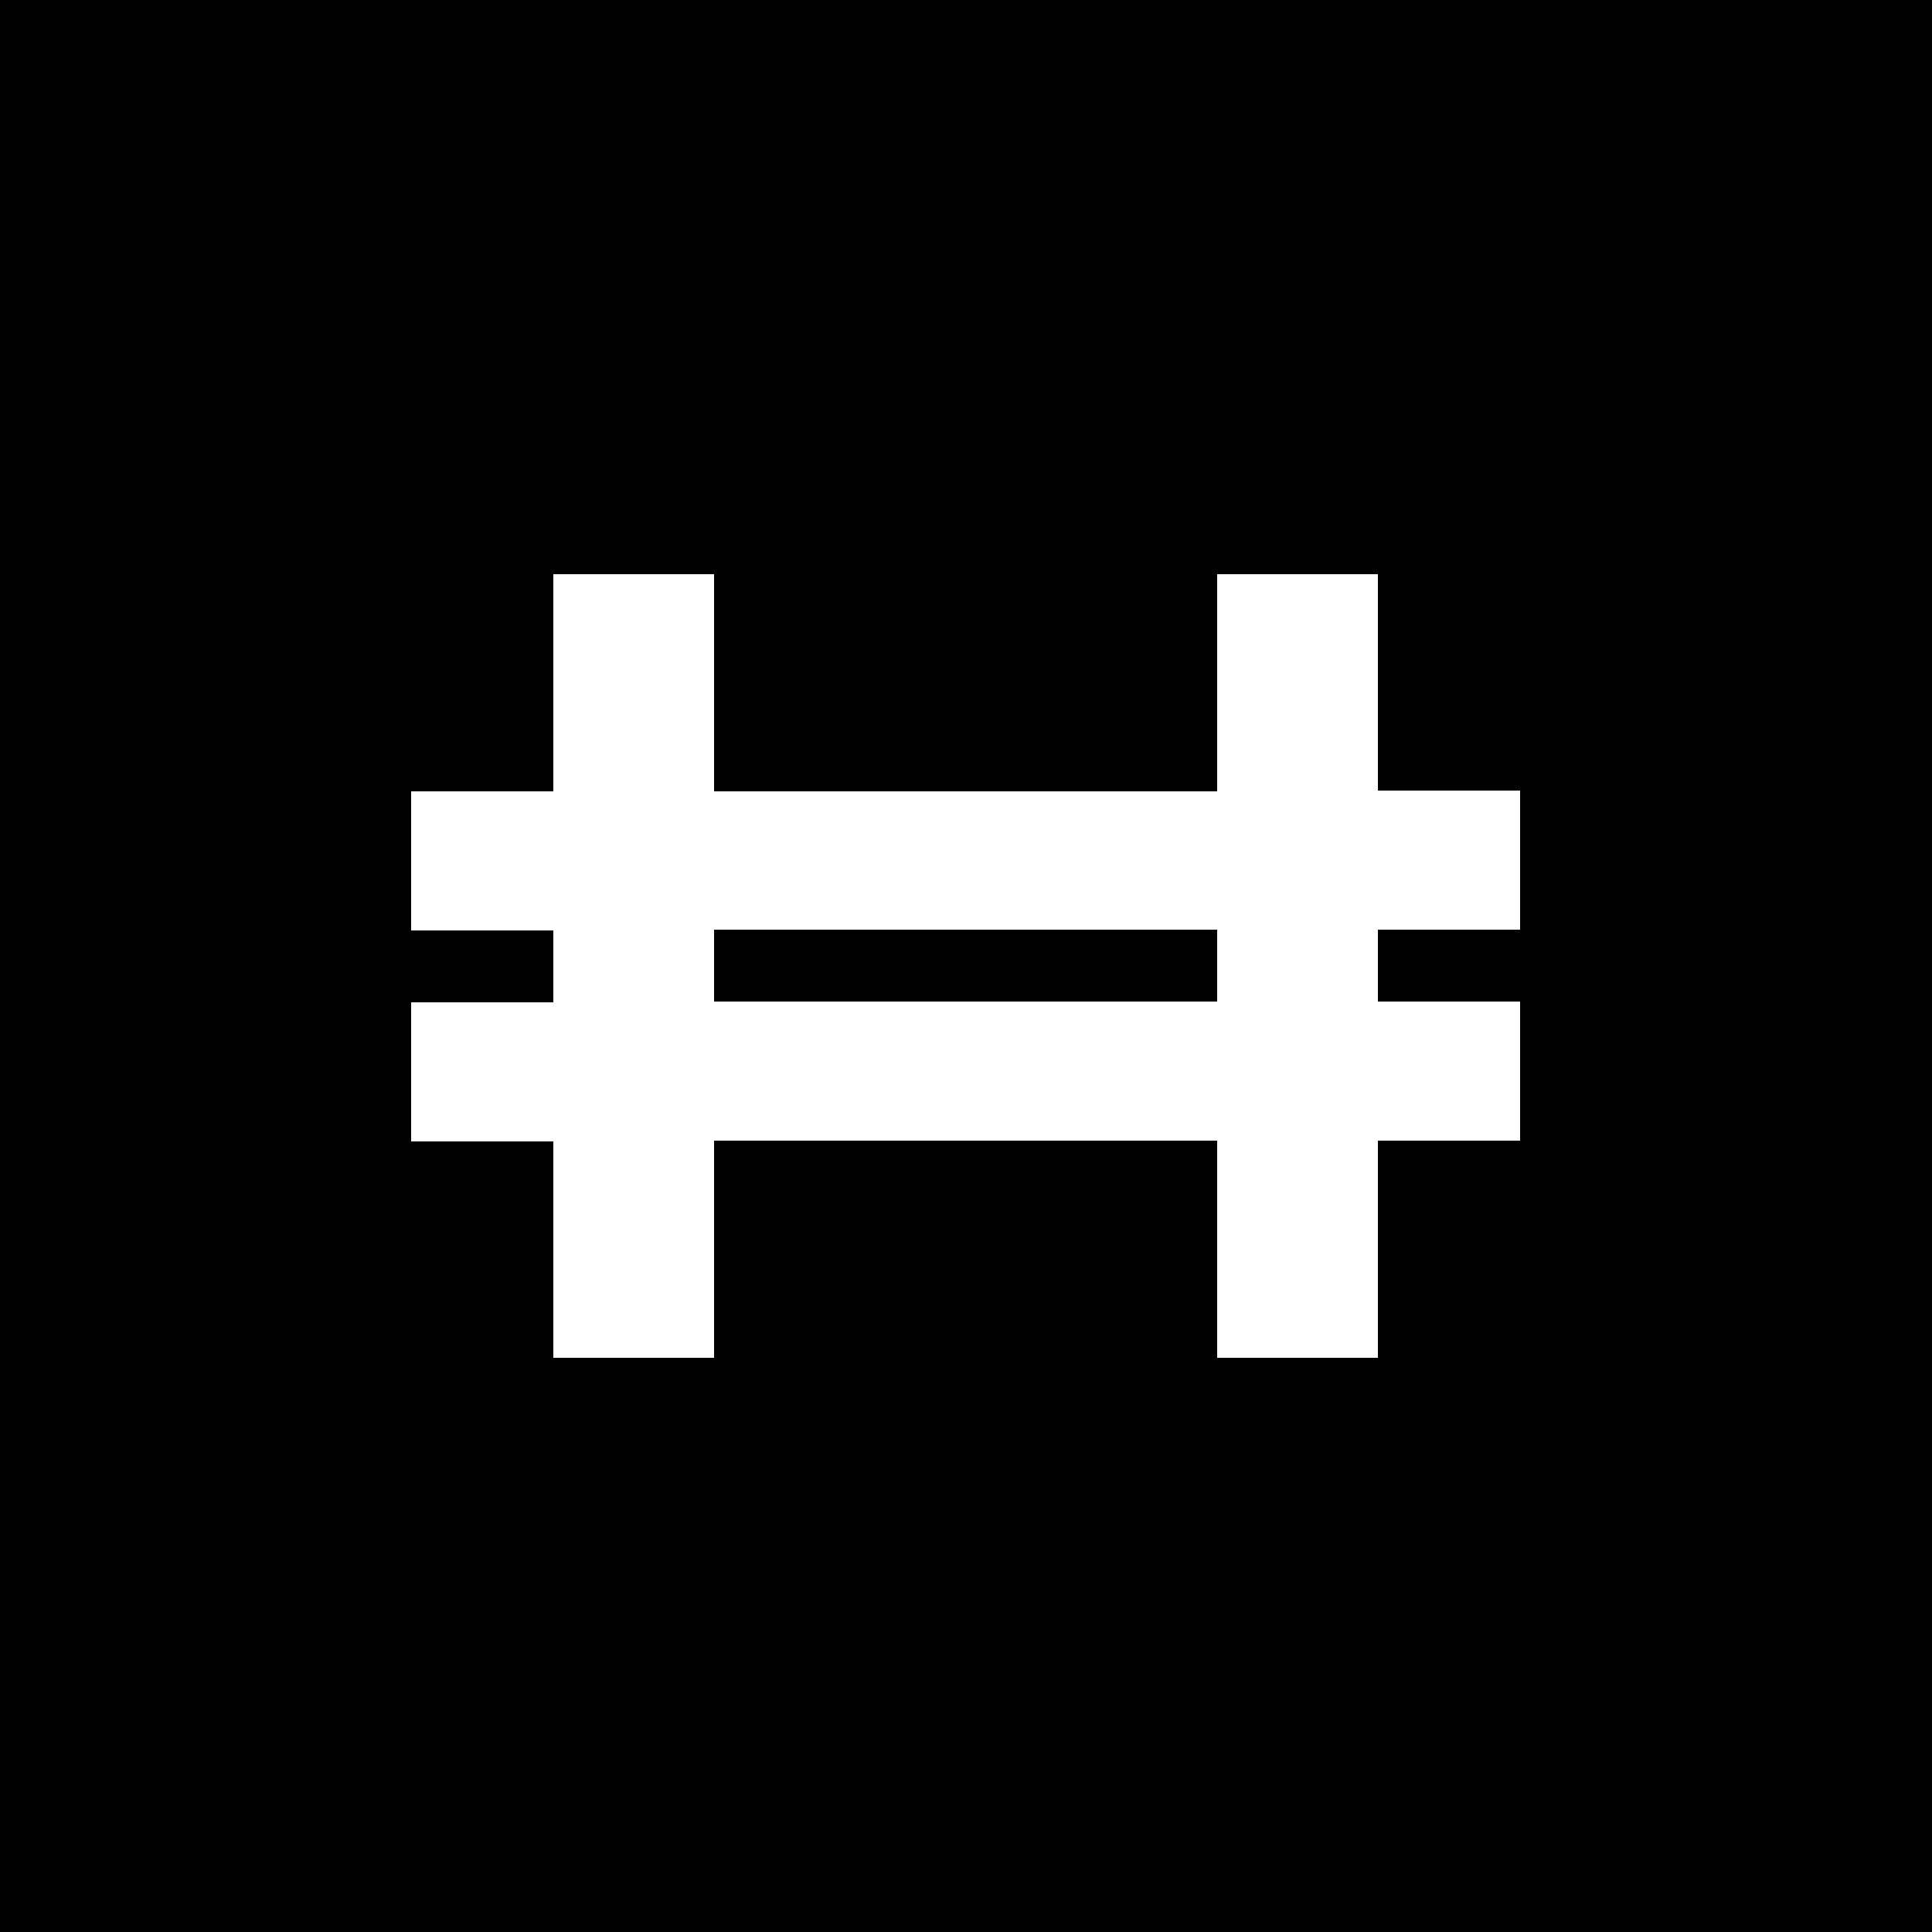
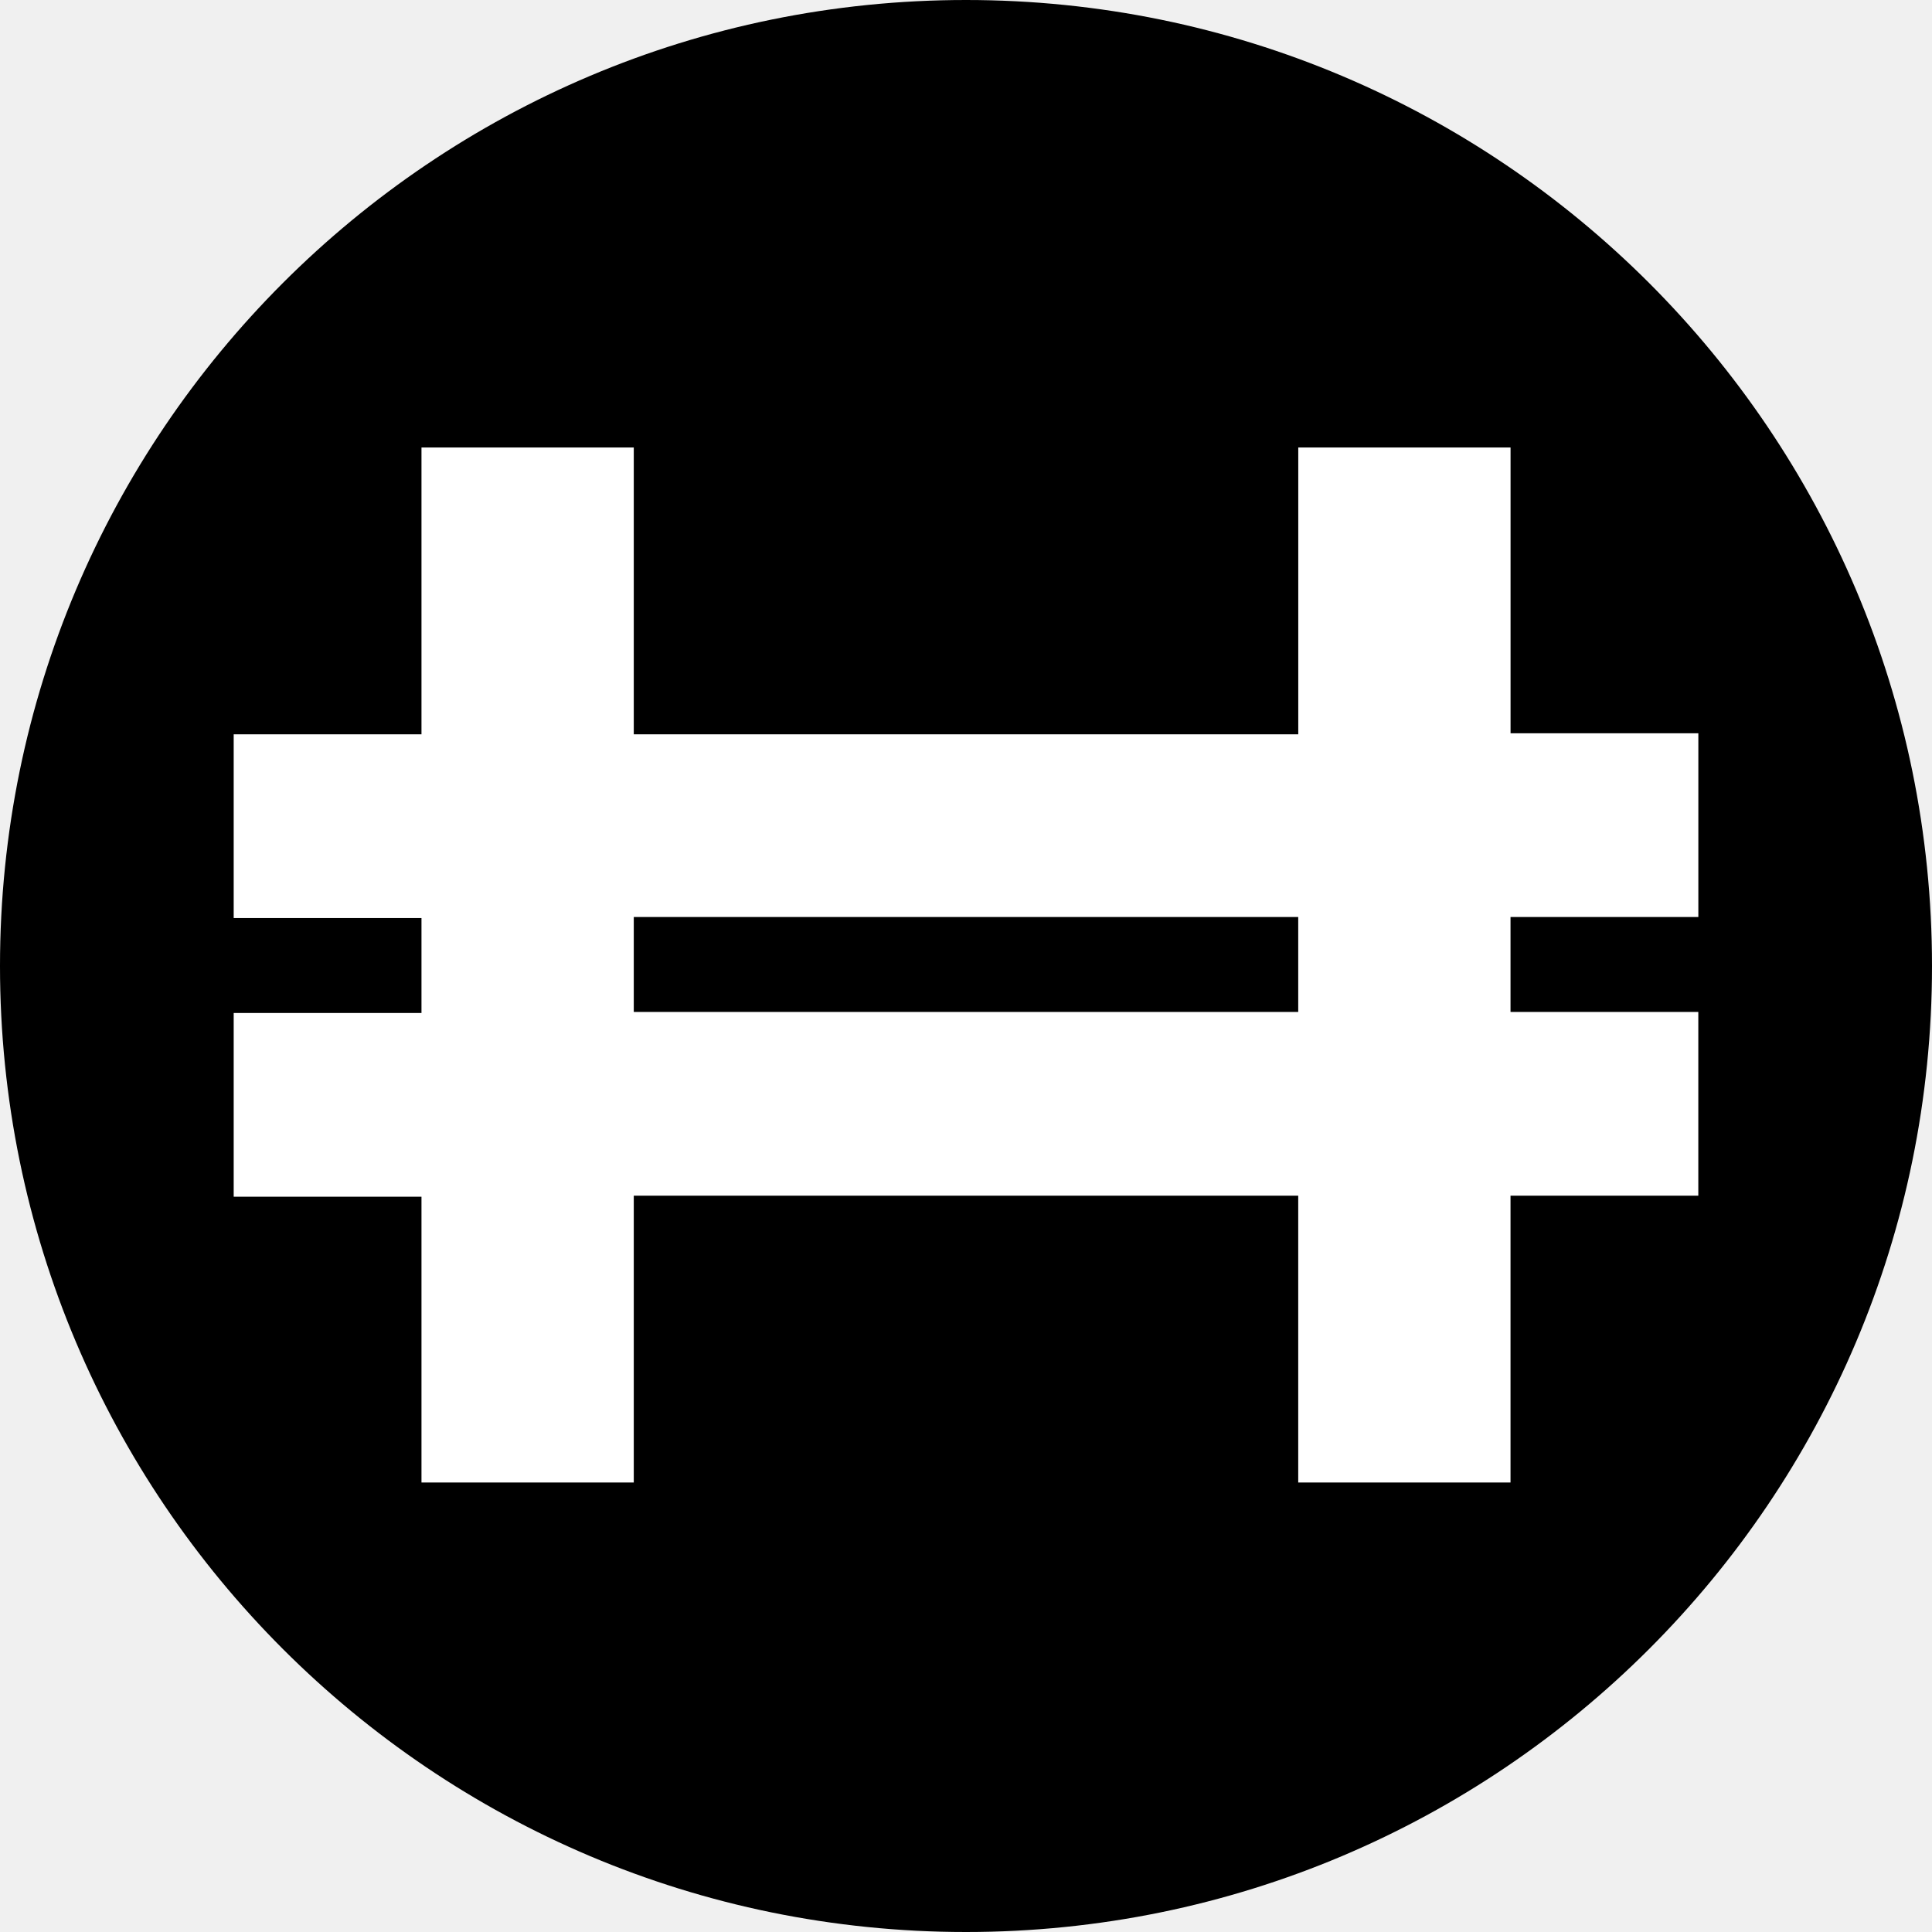
- <svg xmlns="http://www.w3.org/2000/svg" version="1.1" id="Layer_1" x="0px" y="0px" viewBox="0 0 2500 2500" style="enable-background:new 0 0 2500 2500;" xml:space="preserve">
+ <svg xmlns="http://www.w3.org/2000/svg" version="1.1" id="Layer_1" x="0px" y="0px" viewBox="0 0 500 500" style="enable-background:new 0 0 500 500;" xml:space="preserve">
  <style type="text/css">
- 	.st0{fill-rule:evenodd;clip-rule:evenodd;}
- 	.st1{fill:#FFFFFF;}
+ 	.st0{fill:#FFFFFF;}
</style>
-   <g id="Layer_x0020_1">
-     <g id="_2806198155968">
-       <rect y="0" class="st0" width="2500" height="2500" />
-       <path class="st1" d="M1967,1203v-180h-184V743h-208v281H924V743H716v281H532v180h184v93H532v180h184v280h208v-281h651v281h208    v-281h184v-180h-184v-93H1967z M1575,1296H924v-93h651V1296z" />
-     </g>
-   </g>
+   <circle cx="250" cy="250" r="250" />
+   <path class="st0" d="M439.53,237.32v-47.55h-48.6v-73.96h-54.94v74.23H164.02v-74.23h-54.94v74.23h-48.6v47.55h48.6v24.57h-48.6  v47.55h48.6v73.96h54.94v-74.23h171.96v74.23h54.94v-74.23h48.6v-47.55h-48.6v-24.57H439.53z M335.98,261.89H164.02v-24.57h171.96  V261.89z" />
</svg>
